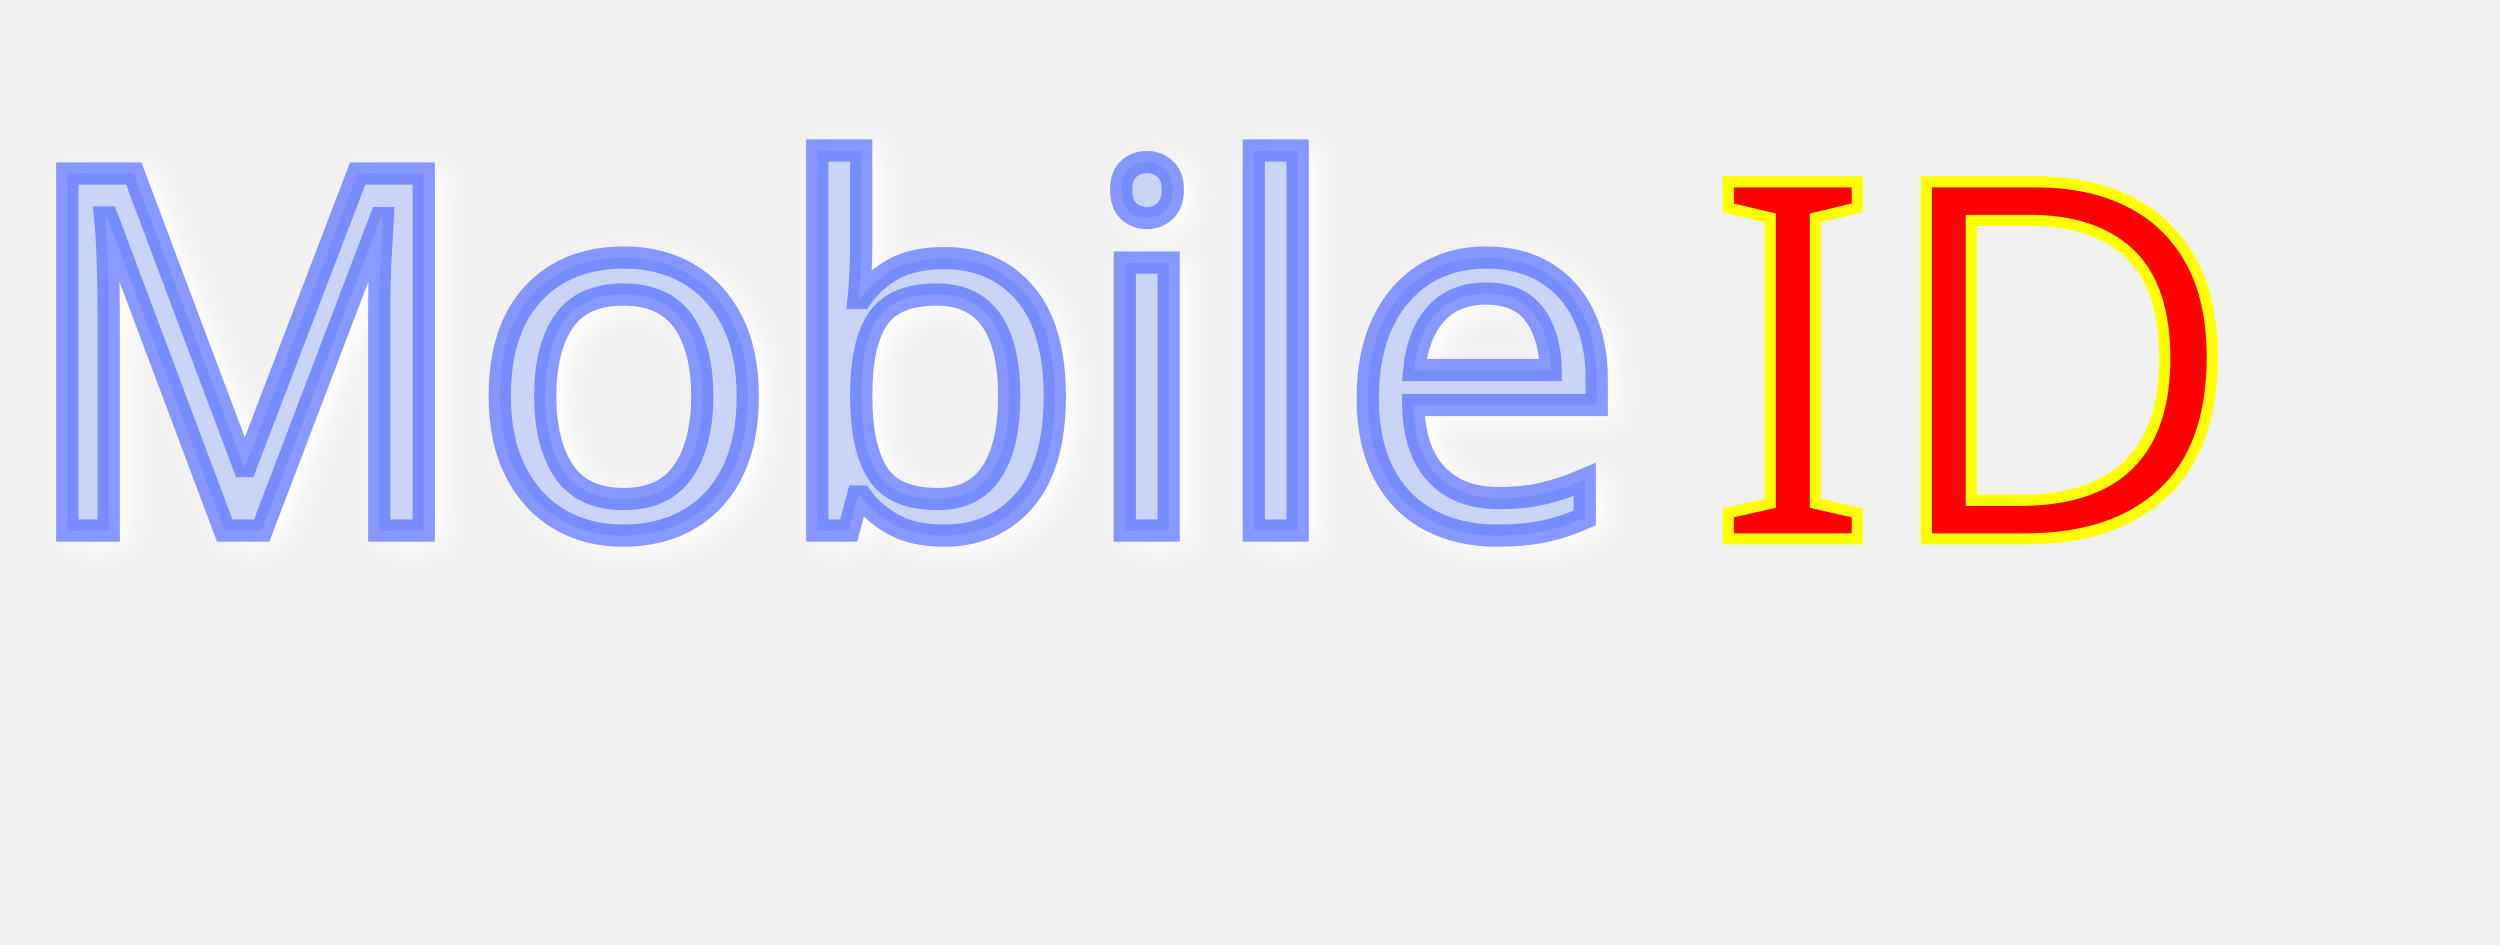
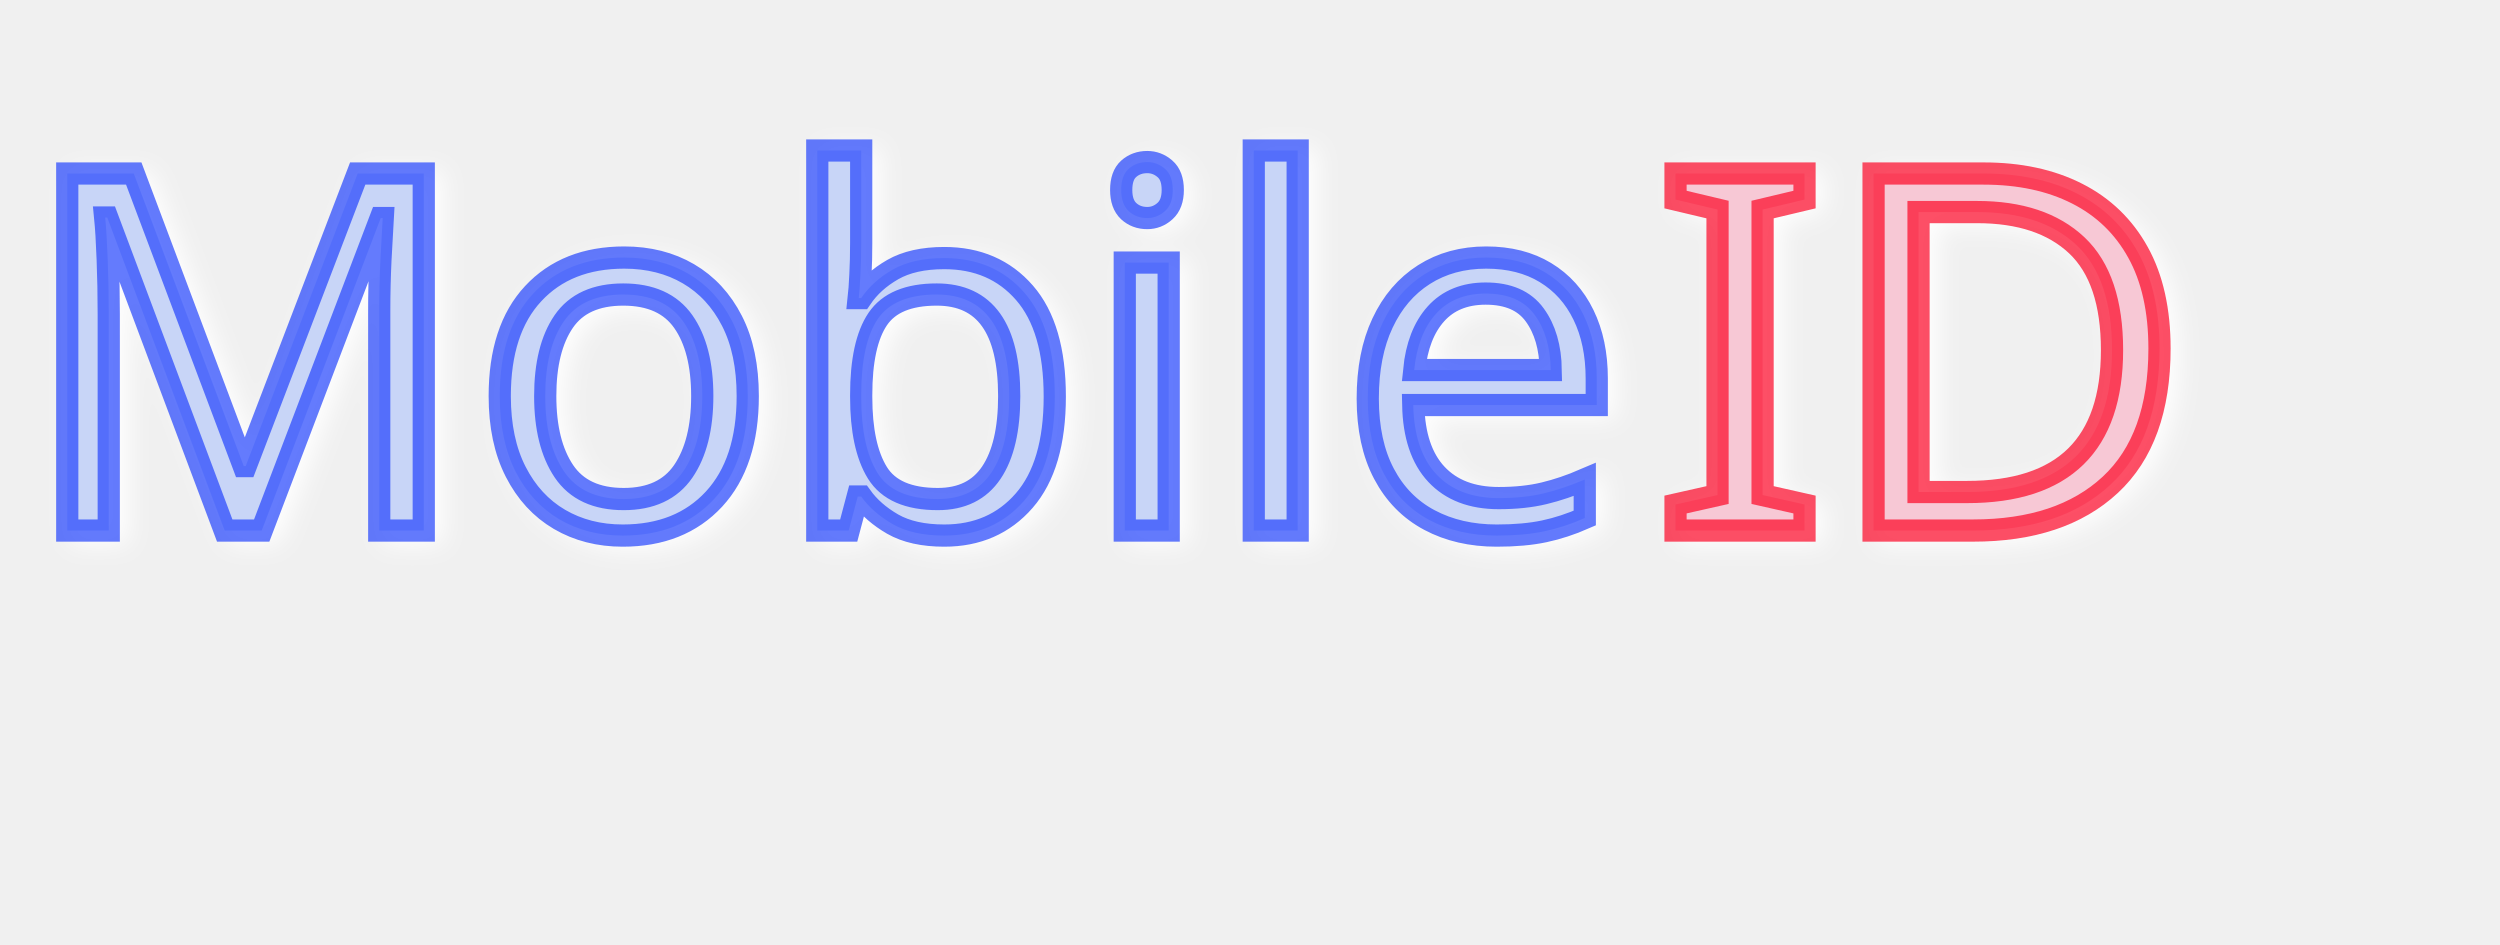
<svg xmlns="http://www.w3.org/2000/svg" width="450" height="170">
  <defs>
    <filter height="200%" width="200%" y="-50%" x="-50%" id="svg_4_blur">
      <feGaussianBlur stdDeviation="2.2" />
    </filter>
  </defs>
  <g>
-     <text font-weight="normal" id="svg_3" stroke="#ffff00" xml:space="preserve" text-anchor="start" font-family="Sans-serif" font-size="90" y="97" x="307.5" stroke-linecap="null" stroke-linejoin="null" stroke-dasharray="null" stroke-width="2" fill="#ff0000">ID</text>
    <text filter="url(#svg_4_blur)" font-weight="normal" stroke="#ffffff" xml:space="preserve" font-family="Sans-serif" font-size="90" y="96.5" x="294" stroke-linecap="null" text-anchor="end" stroke-linejoin="null" stroke-dasharray="null" stroke-width="3" fill="#ffffff" id="svg_4">Mobile</text>
-     <text id="svg_7" font-weight="normal" stroke="#566fff" xml:space="preserve" font-family="Sans-serif" font-size="90" y="95.5" x="292" stroke-linecap="null" text-anchor="end" stroke-linejoin="null" stroke-dasharray="null" stroke-opacity="0.7" stroke-width="4" fill="#c8d5f7">Mobile</text>
+     <text id="svg_7" font-weight="normal" stroke="#2343fc" xml:space="preserve" font-family="Sans-serif" font-size="90" y="95.5" x="292" stroke-linecap="null" text-anchor="end" stroke-linejoin="null" stroke-dasharray="null" stroke-opacity="0.7" stroke-width="4" fill="#c8d5f7">Mobile</text>
+     <text filter="url(#svg_4_blur)" font-weight="normal" stroke="#ffffff" xml:space="preserve" font-family="Sans-serif" font-size="90" y="96.5" x="300" stroke-linecap="null" text-anchor="start" stroke-linejoin="null" stroke-dasharray="null" stroke-width="3" fill="#ffffff" id="svg_9">ID</text>
+     <text id="svg_10" font-weight="normal" stroke="#fc0526" xml:space="preserve" font-family="Sans-serif" font-size="90" y="95.5" x="298" stroke-linecap="null" text-anchor="start" stroke-linejoin="null" stroke-dasharray="null" stroke-opacity="0.7" stroke-width="4" fill="#f7c8d5">ID</text>
  </g>
</svg>
